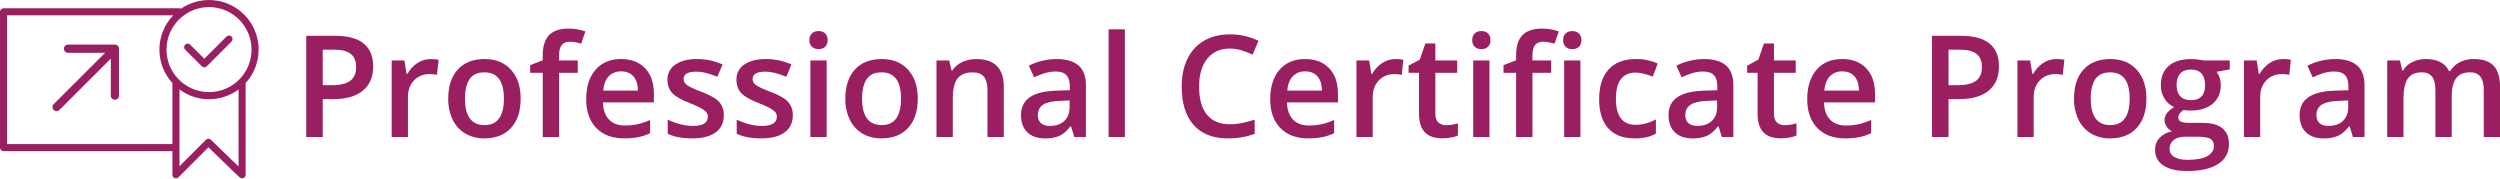
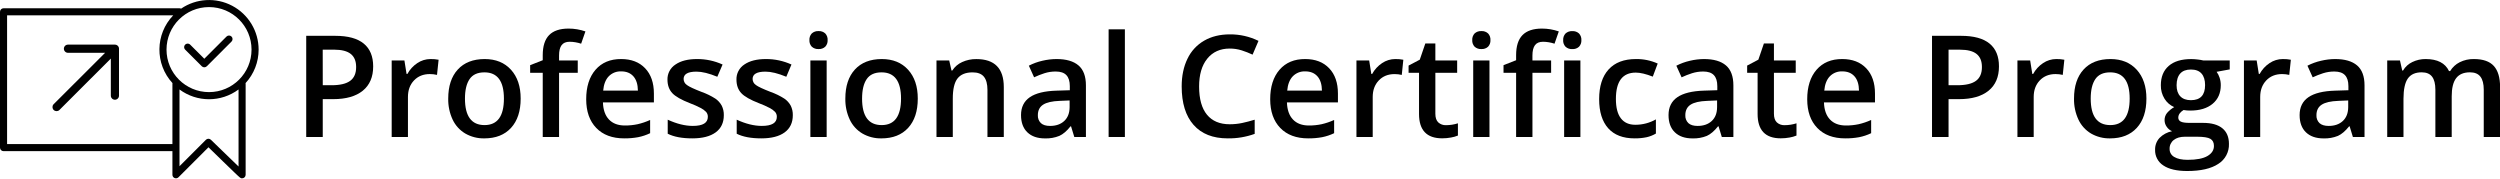
- <svg xmlns="http://www.w3.org/2000/svg" id="Layer_1" data-name="Layer 1" viewBox="0 0 2116.96 151">
-   <defs>
-     <style>.cls-1{fill:#9a1f60;}</style>
-   </defs>
-   <path class="cls-1" d="M219,42A42,42,0,0,0,153.33,7.33,3,3,0,0,0,152,7H3a3,3,0,0,0-3,3V125a3,3,0,0,0,3,3H146v20a3,3,0,0,0,5.12,2.12l25.41-25.41,12,11.69c3.55,3.44,7.11,6.88,9.79,9.46C203.71,151,203.71,151,205,151a3,3,0,0,0,3-3V71a3,3,0,0,0-.07-.62A41.84,41.84,0,0,0,219,42Zm-6,0A36,36,0,1,1,177,6,36,36,0,0,1,213,42ZM6,122V13H146.66a41.9,41.9,0,0,0-.6,57.38A3,3,0,0,0,146,71v51Zm172.59-3.65a3,3,0,0,0-4.21,0L152,140.76v-65a41.91,41.91,0,0,0,50,0V141C196.07,135.33,186,125.54,178.59,118.35Z" />
+ <svg xmlns="http://www.w3.org/2000/svg" viewBox="0 0 2116.96 151">
+   <path d="M219,42A42,42,0,0,0,153.33,7.33,3,3,0,0,0,152,7H3a3,3,0,0,0-3,3V125a3,3,0,0,0,3,3H146v20a3,3,0,0,0,5.12,2.12l25.41-25.41,12,11.69c3.55,3.44,7.11,6.88,9.79,9.46C203.71,151,203.71,151,205,151a3,3,0,0,0,3-3V71a3,3,0,0,0-.07-.62A41.84,41.84,0,0,0,219,42Zm-6,0A36,36,0,1,1,177,6,36,36,0,0,1,213,42ZM6,122V13H146.66a41.9,41.9,0,0,0-.6,57.38A3,3,0,0,0,146,71v51Zm172.59-3.65a3,3,0,0,0-4.21,0L152,140.76v-65a41.91,41.91,0,0,0,50,0V141C196.07,135.33,186,125.54,178.59,118.35Z" />
  <path class="cls-1" d="M170.88,56.12a3,3,0,0,0,4.24,0l21-21a3,3,0,0,0-4.24-4.24L173,49.76,161.12,37.88a3,3,0,1,0-4.24,4.24Z" />
  <path class="cls-1" d="M97.31,37.79H57.55a3.46,3.46,0,1,0,0,6.92H89L45.36,88.3a3.46,3.46,0,0,0,4.89,4.89L93.85,49.6V81a3.46,3.46,0,0,0,6.92,0V41.25A3.46,3.46,0,0,0,97.31,37.79Z" />
  <path class="cls-1" d="M316,56.23q0,13.42-8.79,20.57t-25,7.15h-8.91V116h-14V30.34H284Q300,30.34,308,36.9T316,56.23ZM273.31,72.17h7.44q10.78,0,15.82-3.75t5-11.72q0-7.38-4.51-11T283,42.05h-9.73Z" />
  <path class="cls-1" d="M364.54,50a33.18,33.18,0,0,1,6.86.59l-1.35,12.83a26,26,0,0,0-6.09-.7q-8.26,0-13.39,5.39t-5.13,14V116H331.67V51.2h10.78l1.82,11.43h.7a25.67,25.67,0,0,1,8.41-9.2A20,20,0,0,1,364.54,50Z" />
  <path class="cls-1" d="M440.89,83.48q0,15.88-8.14,24.79t-22.68,8.91a31.07,31.07,0,0,1-16.05-4.1,27.07,27.07,0,0,1-10.72-11.78,40.11,40.11,0,0,1-3.75-17.81q0-15.76,8.09-24.61T410.42,50q14.06,0,22.27,9.05T440.89,83.48Zm-47.17,0q0,22.44,16.58,22.44,16.4,0,16.41-22.44,0-22.21-16.52-22.21-8.67,0-12.57,5.74T393.72,83.48Z" />
  <path class="cls-1" d="M489.23,61.63H473.41V116H459.58V61.63H448.92V55.18L459.58,51V46.74q0-11.48,5.39-17t16.46-5.54a44,44,0,0,1,14.3,2.4L492.1,37a31.76,31.76,0,0,0-9.73-1.64q-4.69,0-6.83,2.9T473.41,47V51.2h15.82Z" />
  <path class="cls-1" d="M528.55,117.17q-15.12,0-23.64-8.82t-8.53-24.29q0-15.88,7.91-25T526,50q12.83,0,20.27,7.79t7.44,21.45V86.7H510.56q.29,9.43,5.1,14.5t13.54,5.07a50,50,0,0,0,10.69-1.08,56.05,56.05,0,0,0,10.63-3.6v11.19a42.31,42.31,0,0,1-10.2,3.4A62.52,62.52,0,0,1,528.55,117.17ZM526,60.45a13.84,13.84,0,0,0-10.52,4.16q-4,4.16-4.72,12.13h29.41q-.12-8-3.87-12.16T526,60.45Z" />
  <path class="cls-1" d="M612.92,97.54q0,9.49-6.91,14.56t-19.8,5.07q-13,0-20.8-3.93V101.35q11.43,5.27,21.27,5.27,12.71,0,12.71-7.68a6.08,6.08,0,0,0-1.41-4.1,16.66,16.66,0,0,0-4.63-3.4,79.66,79.66,0,0,0-9-4q-11.19-4.34-15.15-8.67t-4-11.25A14.77,14.77,0,0,1,572,54.62Q578.7,50,590.25,50a51.7,51.7,0,0,1,21.62,4.63L607.41,65q-10.49-4.34-17.64-4.34-10.9,0-10.9,6.21a6.25,6.25,0,0,0,2.84,5.16q2.84,2.11,12.39,5.8a56.67,56.67,0,0,1,11.66,5.68,17,17,0,0,1,5.39,5.95A17.21,17.21,0,0,1,612.92,97.54Z" />
  <path class="cls-1" d="M671.34,97.54q0,9.49-6.91,14.56t-19.8,5.07q-13,0-20.8-3.93V101.35q11.43,5.27,21.27,5.27,12.71,0,12.71-7.68a6.08,6.08,0,0,0-1.41-4.1,16.66,16.66,0,0,0-4.63-3.4,79.66,79.66,0,0,0-9-4q-11.19-4.34-15.15-8.67t-4-11.25a14.77,14.77,0,0,1,6.71-12.92q6.71-4.6,18.25-4.6a51.7,51.7,0,0,1,21.62,4.63L665.83,65q-10.49-4.34-17.64-4.34-10.9,0-10.9,6.21a6.25,6.25,0,0,0,2.84,5.16q2.84,2.11,12.39,5.8a56.67,56.67,0,0,1,11.66,5.68,17,17,0,0,1,5.39,5.95A17.21,17.21,0,0,1,671.34,97.54Z" />
  <path class="cls-1" d="M685.4,34a7.62,7.62,0,0,1,2-5.68,7.88,7.88,0,0,1,5.77-2,7.71,7.71,0,0,1,5.65,2,7.62,7.62,0,0,1,2,5.68,7.48,7.48,0,0,1-2,5.54,7.64,7.64,0,0,1-5.65,2,7.81,7.81,0,0,1-5.77-2A7.48,7.48,0,0,1,685.4,34ZM700,116H686.22V51.2H700Z" />
  <path class="cls-1" d="M777.16,83.48q0,15.88-8.14,24.79t-22.68,8.91a31.07,31.07,0,0,1-16.05-4.1,27.07,27.07,0,0,1-10.72-11.78,40.11,40.11,0,0,1-3.75-17.81q0-15.76,8.09-24.61T746.69,50q14.06,0,22.27,9.05T777.16,83.48Zm-47.17,0q0,22.44,16.58,22.44,16.4,0,16.41-22.44,0-22.21-16.52-22.21-8.67,0-12.57,5.74T730,83.48Z" />
  <path class="cls-1" d="M850,116H836.16V76.16q0-7.5-3-11.19t-9.58-3.69q-8.73,0-12.77,5.16t-4,17.29V116H793V51.2h10.78l1.93,8.5h.7a19.17,19.17,0,0,1,8.32-7.15,27.89,27.89,0,0,1,12-2.52Q850,50,850,73.75Z" />
  <path class="cls-1" d="M909.7,116l-2.75-9h-.47q-4.69,5.92-9.43,8.06a29.84,29.84,0,0,1-12.19,2.14q-9.55,0-14.91-5.16t-5.36-14.59q0-10,7.44-15.12t22.68-5.57l11.19-.35V72.93q0-6.21-2.9-9.29t-9-3.08A31.11,31.11,0,0,0,884.45,62a72.23,72.23,0,0,0-8.79,3.46l-4.45-9.84a48,48,0,0,1,11.54-4.19A53.14,53.14,0,0,1,894.58,50q12.36,0,18.66,5.39t6.3,16.93V116Zm-20.51-9.37q7.5,0,12-4.19t4.54-11.75V85.06l-8.32.35q-9.73.35-14.15,3.25t-4.42,8.88a8.66,8.66,0,0,0,2.58,6.71Q884,106.63,889.19,106.63Z" />
  <path class="cls-1" d="M952.53,116H938.76V24.83h13.77Z" />
  <path class="cls-1" d="M1041.3,41.12q-12.07,0-19,8.55t-6.91,23.61q0,15.76,6.65,23.85t19.25,8.09a50.58,50.58,0,0,0,10.55-1.08q5.1-1.08,10.61-2.78v12a64.3,64.3,0,0,1-22.85,3.81q-18.81,0-28.89-11.4t-10.08-32.61q0-13.36,4.89-23.38a34.91,34.91,0,0,1,14.15-15.35q9.26-5.33,21.74-5.33a54,54,0,0,1,24.26,5.51l-5,11.66a75.46,75.46,0,0,0-9.17-3.6A33.06,33.06,0,0,0,1041.3,41.12Z" />
  <path class="cls-1" d="M1107.75,117.17q-15.12,0-23.64-8.82t-8.53-24.29q0-15.88,7.91-25T1105.23,50q12.83,0,20.27,7.79t7.44,21.45V86.7h-43.18q.29,9.43,5.1,14.5t13.54,5.07a50,50,0,0,0,10.69-1.08,56.05,56.05,0,0,0,10.63-3.6v11.19a42.31,42.31,0,0,1-10.2,3.4A62.52,62.52,0,0,1,1107.75,117.17Zm-2.52-56.72a13.84,13.84,0,0,0-10.52,4.16q-4,4.16-4.72,12.13h29.41q-.12-8-3.87-12.16T1105.23,60.45Z" />
  <path class="cls-1" d="M1181.46,50a33.18,33.18,0,0,1,6.86.59L1187,63.44a26,26,0,0,0-6.09-.7q-8.26,0-13.39,5.39t-5.13,14V116h-13.77V51.2h10.78l1.82,11.43h.7a25.67,25.67,0,0,1,8.41-9.2A20,20,0,0,1,1181.46,50Z" />
  <path class="cls-1" d="M1224.46,106a33.49,33.49,0,0,0,10.08-1.58v10.37a27.8,27.8,0,0,1-5.89,1.67,40.66,40.66,0,0,1-7.47.67q-19.57,0-19.57-20.62V61.63h-8.85V55.53l9.49-5,4.69-13.71h8.5V51.2h18.46V61.63h-18.46V96.31q0,5,2.49,7.35A9.08,9.08,0,0,0,1224.46,106Z" />
  <path class="cls-1" d="M1246.67,34a7.62,7.62,0,0,1,2-5.68,7.88,7.88,0,0,1,5.77-2,7.71,7.71,0,0,1,5.65,2,7.62,7.62,0,0,1,2,5.68,7.48,7.48,0,0,1-2,5.54,7.64,7.64,0,0,1-5.65,2,7.81,7.81,0,0,1-5.77-2A7.48,7.48,0,0,1,1246.67,34Zm14.59,82h-13.77V51.2h13.77Z" />
  <path class="cls-1" d="M1313.47,61.63h-15.82V116h-13.83V61.63h-10.66V55.18L1283.82,51V46.74q0-11.48,5.39-17t16.46-5.54a44,44,0,0,1,14.3,2.4L1316.34,37a31.76,31.76,0,0,0-9.73-1.64q-4.69,0-6.83,2.9t-2.14,8.7V51.2h15.82Zm10.2-27.6a7.62,7.62,0,0,1,2-5.68,7.88,7.88,0,0,1,5.77-2,7.71,7.71,0,0,1,5.65,2,7.62,7.62,0,0,1,2,5.68,7.48,7.48,0,0,1-2,5.54,7.64,7.64,0,0,1-5.65,2,7.81,7.81,0,0,1-5.77-2A7.48,7.48,0,0,1,1323.66,34Zm14.59,82h-13.77V51.2h13.77Z" />
  <path class="cls-1" d="M1384.13,117.17q-14.71,0-22.35-8.58t-7.65-24.64q0-16.35,8-25.14T1385.25,50a43.33,43.33,0,0,1,18.46,3.81l-4.16,11.07q-8.73-3.4-14.41-3.4-16.82,0-16.82,22.32,0,10.9,4.19,16.38t12.28,5.48a35.22,35.22,0,0,0,17.4-4.57v12a27.2,27.2,0,0,1-7.88,3.11A47.35,47.35,0,0,1,1384.13,117.17Z" />
  <path class="cls-1" d="M1458,116l-2.75-9h-.47q-4.69,5.92-9.43,8.06a29.84,29.84,0,0,1-12.19,2.14q-9.55,0-14.91-5.16t-5.36-14.59q0-10,7.44-15.12T1443,76.74l11.19-.35V72.93q0-6.21-2.9-9.29t-9-3.08a31.11,31.11,0,0,0-9.55,1.46,72.23,72.23,0,0,0-8.79,3.46l-4.45-9.84A48,48,0,0,1,1431,51.46,53.14,53.14,0,0,1,1442.84,50q12.36,0,18.66,5.39t6.3,16.93V116Zm-20.51-9.37q7.5,0,12-4.19T1454,90.69V85.06l-8.32.35q-9.73.35-14.15,3.25t-4.42,8.88a8.66,8.66,0,0,0,2.58,6.71Q1432.3,106.63,1437.45,106.63Z" />
  <path class="cls-1" d="M1511.16,106a33.49,33.49,0,0,0,10.08-1.58v10.37a27.8,27.8,0,0,1-5.89,1.67,40.66,40.66,0,0,1-7.47.67q-19.57,0-19.57-20.62V61.63h-8.85V55.53l9.49-5,4.69-13.71h8.5V51.2h18.46V61.63h-18.46V96.31q0,5,2.49,7.35A9.08,9.08,0,0,0,1511.16,106Z" />
  <path class="cls-1" d="M1562.49,117.17q-15.12,0-23.64-8.82t-8.53-24.29q0-15.88,7.91-25T1560,50q12.83,0,20.27,7.79t7.44,21.45V86.7H1544.5q.29,9.43,5.1,14.5t13.54,5.07a50,50,0,0,0,10.69-1.08,56.05,56.05,0,0,0,10.63-3.6v11.19a42.31,42.31,0,0,1-10.2,3.4A62.52,62.52,0,0,1,1562.49,117.17ZM1560,60.45a13.84,13.84,0,0,0-10.52,4.16q-4,4.16-4.72,12.13h29.41q-.12-8-3.87-12.16T1560,60.45Z" />
  <path class="cls-1" d="M1692.69,56.23q0,13.42-8.79,20.57t-25,7.15H1650V116h-14V30.34h24.67q16.05,0,24.05,6.56T1692.69,56.23ZM1650,72.17h7.44q10.78,0,15.82-3.75t5-11.72q0-7.38-4.51-11t-14.06-3.63H1650Z" />
  <path class="cls-1" d="M1741.2,50a33.18,33.18,0,0,1,6.86.59l-1.35,12.83a26,26,0,0,0-6.09-.7q-8.26,0-13.39,5.39t-5.13,14V116h-13.77V51.2h10.78l1.82,11.43h.7a25.67,25.67,0,0,1,8.41-9.2A20,20,0,0,1,1741.2,50Z" />
  <path class="cls-1" d="M1817.55,83.48q0,15.88-8.14,24.79t-22.68,8.91a31.07,31.07,0,0,1-16.05-4.1A27.07,27.07,0,0,1,1760,101.29a40.11,40.11,0,0,1-3.75-17.81q0-15.76,8.09-24.61T1787.08,50q14.06,0,22.27,9.05T1817.55,83.48Zm-47.17,0q0,22.44,16.58,22.44,16.4,0,16.41-22.44,0-22.21-16.52-22.21-8.67,0-12.57,5.74T1770.38,83.48Z" />
  <path class="cls-1" d="M1888.1,51.2v7.56L1877,60.8a17.91,17.91,0,0,1,2.52,5,19.88,19.88,0,0,1,1,6.33q0,10-6.91,15.76t-19,5.74a30.86,30.86,0,0,1-5.62-.47q-4.45,2.75-4.45,6.45a3.58,3.58,0,0,0,2.08,3.34q2.08,1.11,7.65,1.11h11.31q10.72,0,16.29,4.57t5.57,13.18a19.17,19.17,0,0,1-9.08,17q-9.08,6-26.25,6-13.24,0-20.21-4.69a15.15,15.15,0,0,1-7-13.36,14.22,14.22,0,0,1,3.78-10,20.25,20.25,0,0,1,10.58-5.65,10.34,10.34,0,0,1-4.54-3.78,9.53,9.53,0,0,1-1.79-5.48,9.43,9.43,0,0,1,2.05-6.15,23.66,23.66,0,0,1,6.09-5,18,18,0,0,1-8.17-7.06,20.77,20.77,0,0,1-3.13-11.46q0-10.55,6.65-16.35t19-5.8a46.24,46.24,0,0,1,5.77.38,36.55,36.55,0,0,1,4.54.79Zm-50.92,74.88a7.58,7.58,0,0,0,4,6.86q4,2.4,11.28,2.4,11.25,0,16.76-3.22t5.51-8.55q0-4.22-3-6t-11.22-1.79h-10.43q-5.92,0-9.4,2.78A9.13,9.13,0,0,0,1837.18,126.08Zm5.92-53.91q0,6.09,3.13,9.38t9,3.28q12,0,12-12.77,0-6.33-3-9.76t-9-3.43q-6,0-9.05,3.4T1843.1,72.17Z" />
  <path class="cls-1" d="M1933,50a33.18,33.18,0,0,1,6.86.59l-1.35,12.83a26,26,0,0,0-6.09-.7q-8.26,0-13.39,5.39t-5.13,14V116h-13.77V51.2h10.78l1.82,11.43h.7a25.67,25.67,0,0,1,8.41-9.2A20,20,0,0,1,1933,50Z" />
  <path class="cls-1" d="M1992.39,116l-2.75-9h-.47q-4.69,5.92-9.43,8.06a29.84,29.84,0,0,1-12.19,2.14q-9.55,0-14.91-5.16t-5.36-14.59q0-10,7.44-15.12t22.68-5.57l11.19-.35V72.93q0-6.21-2.9-9.29t-9-3.08a31.11,31.11,0,0,0-9.55,1.46,72.23,72.23,0,0,0-8.79,3.46l-4.45-9.84a48,48,0,0,1,11.54-4.19A53.14,53.14,0,0,1,1977.28,50q12.36,0,18.66,5.39t6.3,16.93V116Zm-20.51-9.37q7.5,0,12-4.19t4.54-11.75V85.06l-8.32.35q-9.73.35-14.15,3.25t-4.42,8.88a8.66,8.66,0,0,0,2.58,6.71Q1966.73,106.63,1971.89,106.63Z" />
  <path class="cls-1" d="M2076.07,116h-13.83V76q0-7.44-2.81-11.1t-8.79-3.66q-8,0-11.69,5.19t-3.72,17.26V116h-13.77V51.2h10.78l1.93,8.5h.7a18,18,0,0,1,7.82-7.15A25.23,25.23,0,0,1,2054,50q14.94,0,19.8,10.2h.94a19.75,19.75,0,0,1,8.09-7.5,25.67,25.67,0,0,1,12-2.7q11.6,0,16.9,5.86t5.3,17.87V116H2103.2V76q0-7.44-2.84-11.1t-8.82-3.66q-8,0-11.75,5t-3.72,15.38Z" />
</svg>
